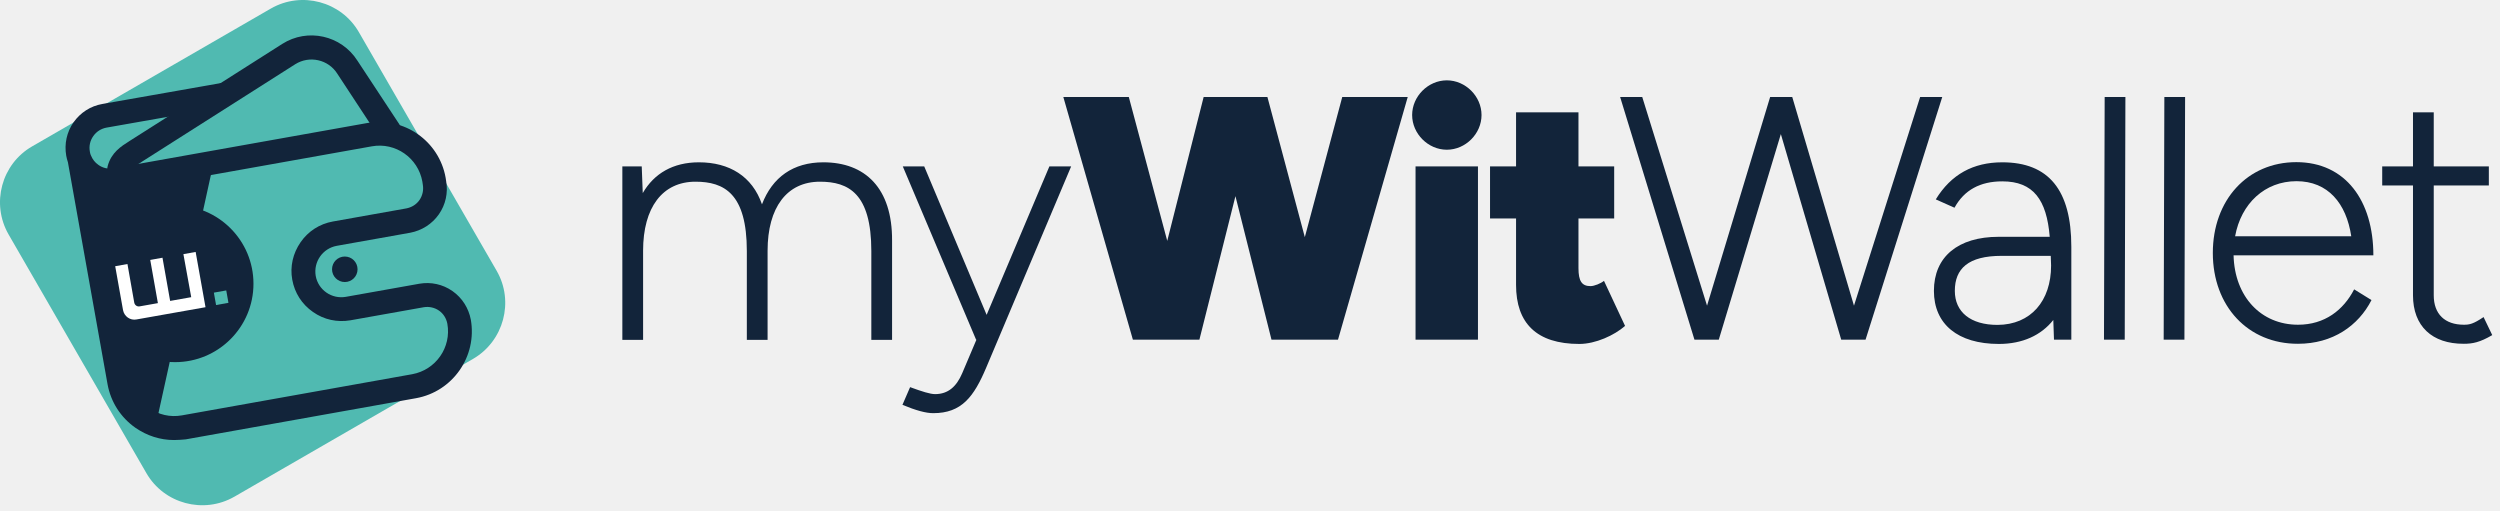
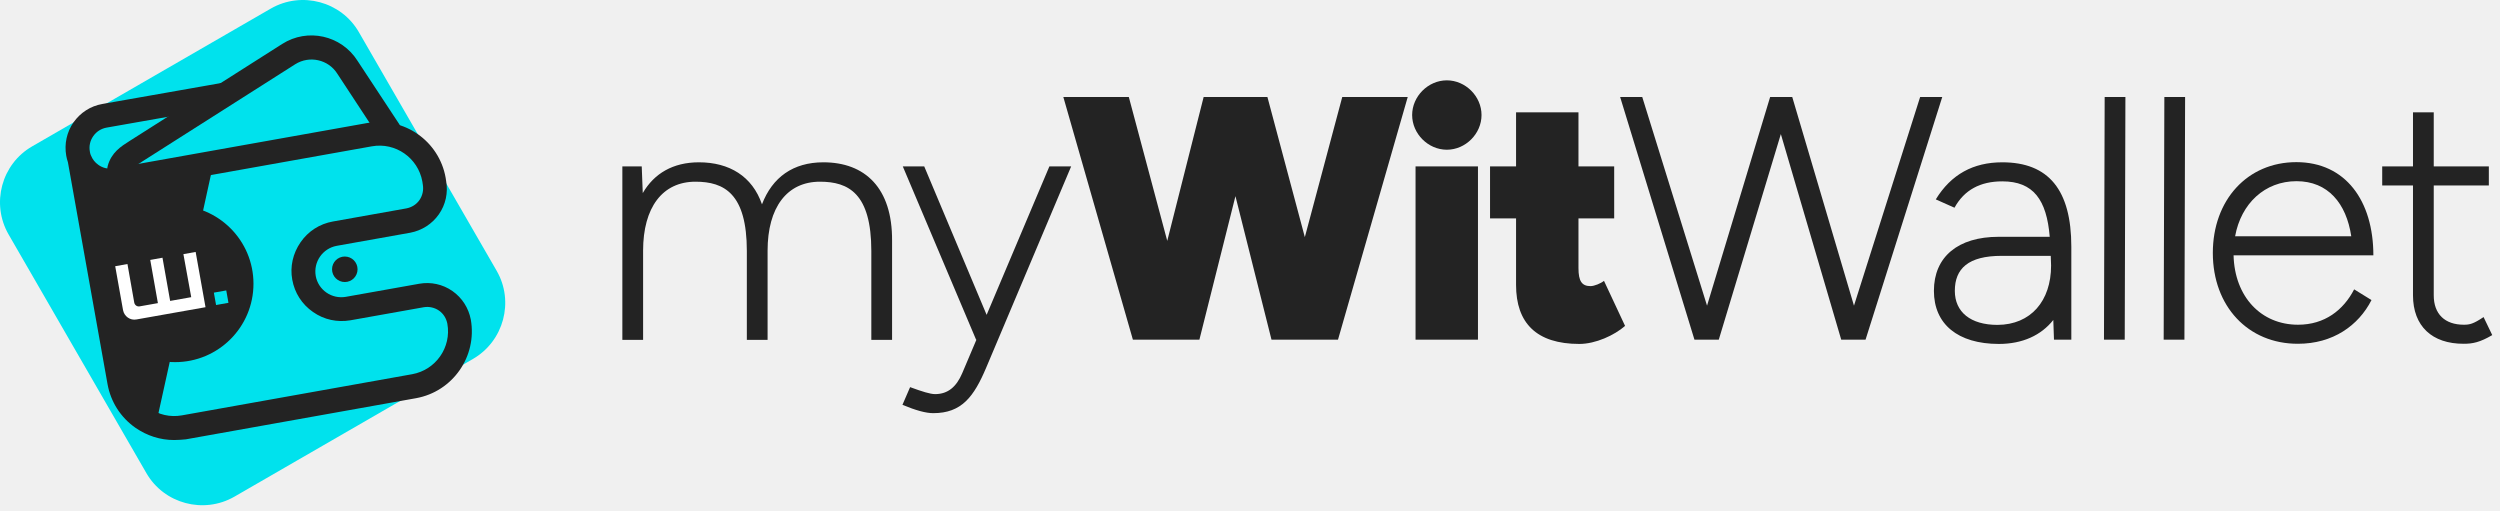
- <svg xmlns="http://www.w3.org/2000/svg" width="147" height="30" viewBox="0 0 147 30" fill="none">
-   <path d="M36.594 9.784H37.734L37.794 11.354C38.464 10.194 39.584 9.544 41.094 9.544C42.884 9.544 44.234 10.364 44.804 12.014C45.414 10.424 46.634 9.544 48.414 9.544C50.864 9.544 52.474 11.054 52.454 14.154V19.984H51.234V14.764C51.234 11.384 49.904 10.684 48.214 10.684C46.274 10.684 45.134 12.194 45.134 14.744V19.984H43.914V14.764C43.914 11.384 42.584 10.684 40.894 10.684C38.954 10.684 37.814 12.194 37.814 14.744V19.984H36.594V9.784Z" fill="#12243A" />
-   <path d="M53.084 9.784H54.344L58.014 18.514L61.704 9.784H62.984L57.994 21.604C57.264 23.334 56.544 24.294 54.874 24.294C54.444 24.294 53.854 24.134 53.064 23.804L53.514 22.764C54.224 23.024 54.694 23.174 54.984 23.174C55.754 23.174 56.244 22.724 56.574 21.954L57.414 19.974H57.394L53.084 9.784Z" fill="#12243A" />
-   <path d="M62.524 5.704H66.374L68.634 14.164L70.774 5.704H74.524L76.724 13.944L78.924 5.704H82.774L78.674 19.974H74.764L72.644 11.534L70.524 19.974H66.614L62.524 5.704Z" fill="#12243A" />
-   <path d="M83.034 6.764C83.034 5.664 83.974 4.724 85.074 4.724C86.174 4.724 87.114 5.664 87.114 6.764C87.114 7.864 86.174 8.804 85.074 8.804C83.974 8.804 83.034 7.864 83.034 6.764ZM83.234 9.784H86.904V19.974H83.234V9.784Z" fill="#12243A" />
-   <path d="M89.144 16.754V12.844H87.614V9.784H89.144V6.604H92.814V9.784H94.914V12.844H92.814V15.764C92.814 16.534 93.014 16.824 93.524 16.824C93.744 16.824 94.134 16.664 94.314 16.514L95.554 19.164C94.924 19.714 93.824 20.224 92.864 20.224C90.344 20.224 89.144 18.994 89.144 16.754Z" fill="#12243A" />
-   <path d="M95.264 5.704H96.564L100.374 17.974L104.084 5.704H105.384L109.014 17.974L112.904 5.704H114.204L109.694 19.974H108.264L104.714 7.884L101.064 19.974H99.634L95.264 5.704Z" fill="#12243A" />
-   <path d="M113.714 17.104C113.714 15.104 115.124 13.924 117.524 13.924H120.524C120.344 11.744 119.564 10.664 117.734 10.664C116.434 10.664 115.494 11.174 114.924 12.214L113.824 11.724C114.724 10.254 116.024 9.544 117.734 9.544C120.464 9.544 121.794 11.174 121.794 14.514V19.974H120.774L120.734 18.814C120.024 19.714 118.924 20.224 117.534 20.224C115.114 20.224 113.714 19.054 113.714 17.104ZM120.604 15.614L120.584 15.044H117.694C115.734 15.044 114.944 15.794 114.944 17.104C114.944 18.344 115.864 19.104 117.454 19.104C119.414 19.094 120.604 17.694 120.604 15.614Z" fill="#12243A" />
-   <path d="M123.754 5.704H124.974L124.934 19.974H123.714L123.754 5.704Z" fill="#12243A" />
-   <path d="M127.264 5.704H128.484L128.444 19.974H127.224L127.264 5.704Z" fill="#12243A" />
-   <path d="M130.114 14.874C130.114 11.754 132.154 9.534 135.024 9.534C137.924 9.534 139.554 11.814 139.554 15.014H131.334C131.394 17.444 132.944 19.094 135.124 19.094C136.694 19.094 137.794 18.234 138.424 17.014L139.444 17.644C138.674 19.154 137.164 20.214 135.124 20.214C132.194 20.224 130.114 18.014 130.114 14.874ZM131.424 13.894H138.254C137.964 11.954 136.884 10.654 135.034 10.654C133.174 10.654 131.774 11.964 131.424 13.894Z" fill="#12243A" />
-   <path d="M141.884 17.364V10.904H140.074V9.784H141.884V6.604H143.104V9.784H146.344V10.904H143.104V17.364C143.104 18.464 143.754 19.094 144.874 19.094C145.204 19.094 145.424 19.054 146.034 18.644L146.544 19.704C145.814 20.134 145.384 20.214 144.874 20.214C143.004 20.224 141.884 19.174 141.884 17.364Z" fill="#12243A" />
-   <path d="M27.814 21.104L13.784 29.204C11.974 30.244 9.644 29.624 8.604 27.814L0.504 13.784C-0.536 11.974 0.084 9.644 1.894 8.604L15.924 0.504C17.734 -0.536 20.064 0.084 21.104 1.894L29.204 15.924C30.244 17.724 29.624 20.054 27.814 21.104Z" fill="#50BAB1" />
-   <path d="M7.014 10.654C6.954 10.654 6.884 10.644 6.824 10.624C6.444 10.514 6.224 10.124 6.334 9.754C6.554 8.964 7.104 8.614 7.644 8.274L16.594 2.584C18.084 1.634 20.064 2.074 21.014 3.564L23.484 7.314C23.704 7.644 23.604 8.084 23.284 8.294C22.954 8.504 22.514 8.414 22.304 8.094L19.834 4.334C19.304 3.494 18.194 3.254 17.364 3.774L8.414 9.464C7.954 9.754 7.784 9.874 7.714 10.134C7.604 10.454 7.324 10.654 7.014 10.654Z" fill="#12243A" />
-   <mask id="mask0_841_1192" style="mask-type:luminance" maskUnits="userSpaceOnUse" x="4" y="5" width="23" height="21">
-     <path d="M4.504 9.284L6.844 22.394C7.164 24.174 8.864 25.354 10.634 25.034L24.174 22.614C25.954 22.294 27.134 20.594 26.814 18.824C26.634 17.794 25.644 17.104 24.614 17.284L20.474 18.024C19.264 18.244 18.094 17.424 17.884 16.214C17.664 15.004 18.484 13.834 19.694 13.624L23.834 12.884C24.864 12.704 25.554 11.714 25.374 10.684L25.344 10.494C25.024 8.714 23.324 7.534 21.554 7.854L8.014 10.274C8.014 10.274 13.794 5.344 14.844 5.154L6.504 6.724C6.484 6.724 4.264 7.064 4.504 9.284Z" fill="white" />
+ <svg xmlns="http://www.w3.org/2000/svg" width="4023" height="821" viewBox="0 0 4023 821" fill="none">
+   <path d="M1001.49 267.757H1032.68L1034.33 310.724C1052.66 278.979 1083.31 261.189 1124.64 261.189C1173.63 261.189 1210.57 283.631 1226.17 328.786C1242.87 285.273 1276.25 261.189 1324.97 261.189C1392.02 261.189 1436.08 302.514 1435.53 387.351V546.898H1402.14V404.044C1402.14 311.545 1365.75 292.388 1319.49 292.388C1266.4 292.388 1235.2 333.712 1235.2 403.497V546.898H1201.82V404.044C1201.82 311.545 1165.42 292.388 1119.17 292.388C1066.07 292.388 1034.87 333.712 1034.87 403.497V546.898H1001.49V267.757Z" fill="#232323" />
+   <path d="M1452.77 267.76H1487.26L1587.69 506.672L1688.68 267.76H1723.71L1587.15 591.235C1567.17 638.579 1547.46 664.851 1501.76 664.851C1489.99 664.851 1473.85 660.472 1452.23 651.441L1464.54 622.98C1483.97 630.095 1496.84 634.2 1504.77 634.2C1525.84 634.2 1539.25 621.885 1548.29 600.813L1571.27 546.627H1570.73L1452.77 267.76Z" fill="#232323" />
+   <path d="M1711.12 156.102H1816.49L1878.34 387.624L1936.9 156.102H2039.53L2099.74 381.603L2159.95 156.102H2265.31L2153.1 546.624H2046.1L1988.08 315.65L1930.06 546.624H1823.05L1711.12 156.102Z" fill="#232323" />
+   <path d="M2272.43 185.111C2272.43 155.008 2298.15 129.283 2328.26 129.283C2358.36 129.283 2384.08 155.008 2384.08 185.111C2384.08 215.215 2358.36 240.939 2328.26 240.939C2298.15 240.939 2272.43 215.215 2272.43 185.111ZM2277.9 267.759H2378.34V546.624H2277.9V267.759Z" fill="#232323" />
+   <path d="M2439.64 458.504V351.5H2397.77V267.759H2439.64V180.733H2540.08V267.759H2597.55V351.5H2540.08V431.411C2540.08 452.483 2545.55 460.419 2559.51 460.419C2565.53 460.419 2576.21 456.041 2581.13 451.936L2615.07 524.457C2597.83 539.509 2567.72 553.466 2541.45 553.466C2472.48 553.466 2439.64 519.805 2439.64 458.504Z" fill="#232323" />
+   <path d="M2607.13 156.102H2642.71L2746.97 491.891L2848.5 156.102H2884.08L2983.42 491.891L3089.88 156.102H3125.46L3002.03 546.624H2962.9L2865.74 215.761L2765.85 546.624H2726.72L2607.13 156.102Z" fill="#232323" />
+   <path d="M3112.05 468.082C3112.05 413.349 3150.64 381.056 3216.32 381.056H3298.42C3293.5 321.397 3272.15 291.841 3222.07 291.841C3186.49 291.841 3160.76 305.798 3145.16 334.259L3115.06 320.85C3139.69 280.621 3175.27 261.189 3222.07 261.189C3296.78 261.189 3333.18 305.798 3333.18 397.203V546.625H3305.26L3304.17 514.879C3284.74 539.509 3254.63 553.466 3216.59 553.466C3150.36 553.466 3112.05 521.447 3112.05 468.082ZM3300.61 427.306L3300.06 411.707H3220.97C3167.33 411.707 3145.71 432.232 3145.71 468.082C3145.71 502.017 3170.89 522.816 3214.4 522.816C3268.04 522.542 3300.61 484.229 3300.61 427.306Z" fill="#232323" />
+   <path d="M3386.82 156.102H3420.21L3419.11 546.624H3385.72L3386.82 156.102Z" fill="#232323" />
+   <path d="M3482.88 156.102H3516.27L3515.17 546.624H3481.78L3482.88 156.102Z" fill="#232323" />
+   <path d="M3560.88 407.057C3560.88 321.674 3616.7 260.919 3695.25 260.919C3774.61 260.919 3819.22 323.316 3819.22 410.889H3594.26C3595.91 477.39 3638.32 522.545 3697.99 522.545C3740.95 522.545 3771.06 499.01 3788.3 465.622L3816.21 482.863C3795.14 524.187 3753.81 553.195 3697.99 553.195C3617.8 553.469 3560.88 492.989 3560.88 407.057ZM3596.73 380.238H3783.65C3775.71 327.147 3746.15 291.57 3695.52 291.57C3644.62 291.57 3606.3 327.421 3596.73 380.238Z" fill="#232323" />
+   <path d="M3882.99 475.197V298.409H3833.45V267.759H3882.99V180.733H3916.38V267.759H4005.05V298.409H3916.38V475.197C3916.38 505.301 3934.17 522.542 3964.82 522.542C3973.85 522.542 3979.87 521.447 3996.56 510.227L4010.52 539.235C3990.54 551.003 3978.77 553.192 3964.82 553.192C3913.64 553.466 3882.99 524.731 3882.99 475.197Z" fill="#232323" />
+   <path d="M761.201 577.552L377.237 799.222C327.702 827.683 263.936 810.716 235.474 761.182L13.798 377.228C-14.664 327.694 2.304 263.929 51.839 235.468L435.803 13.798C485.338 -14.664 549.104 2.304 577.566 51.837L799.242 435.792C827.704 485.052 810.736 548.817 761.201 577.552Z" fill="#00E2ED" />
+   <path d="M191.961 291.57C190.319 291.57 188.404 291.296 186.762 290.749C176.362 287.738 170.341 277.065 173.352 266.94C179.372 245.321 194.424 235.742 209.203 226.438L454.142 70.721C494.919 44.723 549.107 56.764 575.106 97.541L642.703 200.166C648.724 209.197 645.987 221.238 637.229 226.985C628.198 232.732 616.154 230.269 610.407 221.512L542.812 118.613C528.307 95.625 497.93 89.057 475.215 103.288L230.276 259.004C217.687 266.94 213.034 270.224 211.119 277.339C208.108 286.096 200.445 291.57 191.961 291.57Z" fill="#232323" />
+   <mask id="mask0_17_107938" style="mask-type:luminance" maskUnits="userSpaceOnUse" x="122" y="141" width="614" height="546">
+     <path d="M123.269 254.077L187.308 612.854C196.066 661.567 242.59 693.86 291.03 685.102L661.584 618.875C710.298 610.118 742.591 563.594 733.834 515.155C728.907 486.968 701.814 468.085 673.625 473.011L560.325 493.262C527.21 499.283 495.19 476.842 489.443 443.728C483.422 410.615 505.864 378.596 538.978 372.849L652.279 352.597C680.467 347.671 699.351 320.578 694.425 292.391L693.604 287.191C684.846 238.478 638.321 206.185 589.881 214.943L219.328 281.17C219.328 281.17 377.511 146.252 406.246 141.052L178.004 184.018C177.456 184.018 116.701 193.323 123.269 254.077Z" fill="white" />
  </mask>
-   <g mask="url(#mask0_841_1192)">
-     <path d="M11.234 15.614L12.534 9.674L8.594 10.374C8.314 10.514 8.024 10.614 7.724 10.664C5.824 11.004 4.144 9.704 3.734 7.884C3.624 7.384 3.644 6.884 3.784 6.404L0.954 6.844L1.304 16.254L9.034 25.574L10.154 20.494C10.394 20.524 10.654 20.524 10.904 20.474C12.274 20.234 13.184 18.924 12.944 17.554C12.784 16.614 12.094 15.884 11.234 15.614Z" fill="#12243A" />
+   <g mask="url(#mask0_17_107938)">
+     <path d="M307.453 427.309L343.031 264.75L235.205 283.907C227.541 287.739 219.605 290.475 211.395 291.844C159.397 301.148 113.42 265.571 102.199 215.764C99.189 202.08 99.736 188.397 103.568 175.261L26.118 187.302L35.697 444.823L247.246 699.881L277.896 560.858C284.464 561.679 291.58 561.679 298.422 560.311C335.915 553.743 360.819 517.892 354.251 480.4C349.872 454.675 330.989 434.698 307.453 427.309Z" fill="#232323" />
  </g>
-   <mask id="mask1_841_1192" style="mask-type:luminance" maskUnits="userSpaceOnUse" x="4" y="5" width="23" height="21">
-     <path d="M4.504 9.284L6.844 22.394C7.164 24.174 8.864 25.354 10.634 25.034L24.174 22.614C25.954 22.294 27.134 20.594 26.814 18.824C26.634 17.794 25.644 17.104 24.614 17.284L20.474 18.024C19.264 18.244 18.094 17.424 17.884 16.214C17.664 15.004 18.484 13.834 19.694 13.624L23.834 12.884C24.864 12.704 25.554 11.714 25.374 10.684L25.344 10.494C25.024 8.714 23.324 7.534 21.554 7.854L8.014 10.274C8.014 10.274 13.794 5.344 14.844 5.154L6.504 6.724C6.484 6.724 4.264 7.064 4.504 9.284Z" fill="white" />
+   <mask id="mask1_17_107938" style="mask-type:luminance" maskUnits="userSpaceOnUse" x="122" y="141" width="614" height="546">
+     <path d="M123.269 254.077L187.308 612.854C196.066 661.567 242.59 693.86 291.03 685.102L661.584 618.875C710.298 610.118 742.591 563.594 733.834 515.155C728.907 486.968 701.814 468.085 673.625 473.011L560.325 493.262C527.21 499.283 495.19 476.842 489.443 443.728C483.422 410.615 505.864 378.596 538.978 372.849L652.279 352.597C680.467 347.671 699.351 320.578 694.425 292.391L693.604 287.191C684.846 238.478 638.321 206.185 589.881 214.943L219.328 281.17C219.328 281.17 377.511 146.252 406.246 141.052L178.004 184.018C177.456 184.018 116.701 193.323 123.269 254.077Z" fill="white" />
  </mask>
-   <g mask="url(#mask1_841_1192)">
-     <path d="M10.294 21.294C12.84 21.294 14.904 19.23 14.904 16.684C14.904 14.138 12.84 12.074 10.294 12.074C7.748 12.074 5.684 14.138 5.684 16.684C5.684 19.23 7.748 21.294 10.294 21.294Z" fill="#12243A" />
+   <g mask="url(#mask1_17_107938)">
+     <path d="M281.728 582.751C351.408 582.751 407.891 526.269 407.891 456.591C407.891 386.915 351.408 330.43 281.728 330.43C212.05 330.43 155.565 386.915 155.565 456.591C155.565 526.269 212.05 582.751 281.728 582.751Z" fill="#232323" />
  </g>
-   <path d="M10.234 25.874C9.424 25.874 8.644 25.624 7.964 25.154C7.094 24.544 6.514 23.634 6.324 22.594L3.994 9.544C3.954 9.414 3.914 9.284 3.894 9.154C3.774 8.464 3.924 7.764 4.324 7.194C4.724 6.624 5.324 6.234 6.014 6.114L12.994 4.884C13.374 4.814 13.744 5.074 13.814 5.454C13.884 5.834 13.624 6.204 13.244 6.274L6.264 7.504C5.944 7.564 5.674 7.734 5.484 8.004C5.294 8.274 5.224 8.594 5.284 8.914C5.294 8.974 5.304 9.034 5.324 9.084C5.334 9.104 5.344 9.134 5.354 9.154C5.444 9.374 5.584 9.554 5.784 9.694C6.044 9.884 6.364 9.954 6.694 9.894L21.594 7.234C23.754 6.844 25.824 8.294 26.204 10.454L26.234 10.654C26.354 11.334 26.204 12.034 25.804 12.604C25.404 13.174 24.804 13.554 24.124 13.684L19.804 14.454C18.974 14.604 18.424 15.394 18.564 16.224C18.634 16.624 18.864 16.974 19.194 17.204C19.524 17.434 19.934 17.524 20.334 17.454L24.654 16.684C25.334 16.564 26.034 16.714 26.604 17.114C27.174 17.514 27.554 18.114 27.684 18.794C28.064 20.954 26.624 23.024 24.464 23.414L10.924 25.834C10.704 25.854 10.464 25.874 10.234 25.874ZM5.734 11.214L7.724 22.354C7.974 23.744 9.304 24.674 10.694 24.424L24.234 22.004C25.624 21.754 26.554 20.424 26.304 19.034C26.244 18.724 26.074 18.444 25.814 18.264C25.554 18.084 25.234 18.014 24.924 18.064L20.604 18.834C19.834 18.964 19.054 18.804 18.404 18.344C17.754 17.894 17.324 17.224 17.184 16.444C17.044 15.674 17.224 14.894 17.674 14.244C18.124 13.594 18.794 13.164 19.574 13.024L23.894 12.254C24.204 12.194 24.484 12.024 24.664 11.764C24.844 11.504 24.914 11.184 24.864 10.874L24.834 10.674C24.584 9.284 23.254 8.354 21.864 8.604L6.964 11.264C6.524 11.354 6.114 11.324 5.734 11.214Z" fill="#12243A" />
-   <path d="M11.244 17.474L10.004 17.694L9.554 15.154L8.834 15.284L9.284 17.824L8.214 18.014C8.064 18.044 7.924 17.944 7.894 17.794L7.494 15.524L6.774 15.654L7.234 18.234C7.304 18.604 7.654 18.854 8.024 18.784L12.084 18.064L11.504 14.814L10.784 14.944L11.244 17.474Z" fill="white" />
-   <path d="M13.303 17.077L12.575 17.207L12.705 17.936L13.433 17.806L13.303 17.077Z" fill="#50BAB1" />
-   <path d="M20.274 16.584C20.688 16.584 21.024 16.248 21.024 15.834C21.024 15.42 20.688 15.084 20.274 15.084C19.86 15.084 19.524 15.42 19.524 15.834C19.524 16.248 19.86 16.584 20.274 16.584Z" fill="#12243A" />
+   <path d="M280.083 708.09C257.916 708.09 236.57 701.249 217.96 688.386C194.15 671.693 178.277 646.789 173.077 618.328L109.312 261.193C108.217 257.635 107.122 254.077 106.575 250.52C103.291 231.637 107.396 212.48 118.343 196.881C129.29 181.282 145.71 170.609 164.594 167.325L355.617 133.664C366.016 131.748 376.142 138.864 378.058 149.263C379.974 159.662 372.858 169.788 362.459 171.704L171.435 205.365C162.678 207.007 155.289 211.659 150.089 219.048C144.889 226.437 142.973 235.194 144.615 243.952C144.889 245.594 145.163 247.236 145.71 248.604C145.984 249.151 146.257 249.972 146.531 250.52C148.994 256.54 152.826 261.466 158.299 265.298C165.415 270.497 174.172 272.413 183.203 270.771L590.976 197.976C650.089 187.303 706.74 226.984 717.14 286.096L717.96 291.57C721.245 310.179 717.139 329.336 706.193 344.935C695.246 360.534 678.825 370.933 660.215 374.491L541.988 395.563C519.274 399.668 504.222 421.288 508.053 444.002C509.969 454.949 516.263 464.527 525.294 470.821C534.326 477.116 545.546 479.579 556.493 477.663L674.72 456.591C693.33 453.307 712.487 457.412 728.086 468.358C743.686 479.305 754.085 495.725 757.643 514.334C768.043 573.446 728.634 630.095 669.52 640.768L298.966 706.996C292.946 707.543 286.377 708.09 280.083 708.09ZM156.931 306.895L211.392 611.76C218.234 649.799 254.632 675.25 292.672 668.409L663.226 602.181C701.266 595.34 726.718 558.942 719.876 520.902C718.234 512.419 713.582 504.756 706.466 499.83C699.351 494.904 690.593 492.988 682.109 494.357L563.882 515.429C542.809 518.987 521.463 514.608 503.674 502.019C485.885 489.704 474.117 471.369 470.286 450.023C466.455 428.95 471.381 407.604 483.696 389.816C496.011 372.028 514.347 360.26 535.694 356.429L653.921 335.356C662.405 333.714 670.068 329.062 674.994 321.947C679.92 314.831 681.836 306.074 680.467 297.59L679.646 292.117C672.804 254.077 636.406 228.626 598.365 235.468L190.593 308.263C178.551 310.726 167.33 309.905 156.931 306.895Z" fill="#232323" />
+   <path d="M307.724 478.21L273.788 484.231L261.472 414.72L241.768 418.277L254.083 487.789L224.8 492.988C220.695 493.809 216.864 491.073 216.043 486.968L205.096 424.845L185.391 428.403L197.98 499.009C199.896 509.135 209.474 515.976 219.6 514.061L330.713 494.357L314.839 405.415L295.135 408.973L307.724 478.21Z" fill="white" />
+   <path d="M364.082 467.346L344.144 470.904L347.699 490.84L367.637 487.283L364.082 467.346Z" fill="#00E2ED" />
+   <path d="M554.851 453.854C566.187 453.854 575.377 444.664 575.377 433.329C575.377 421.994 566.187 412.804 554.851 412.804C543.516 412.804 534.326 421.994 534.326 433.329C534.326 444.664 543.516 453.854 554.851 453.854Z" fill="#232323" />
</svg>
